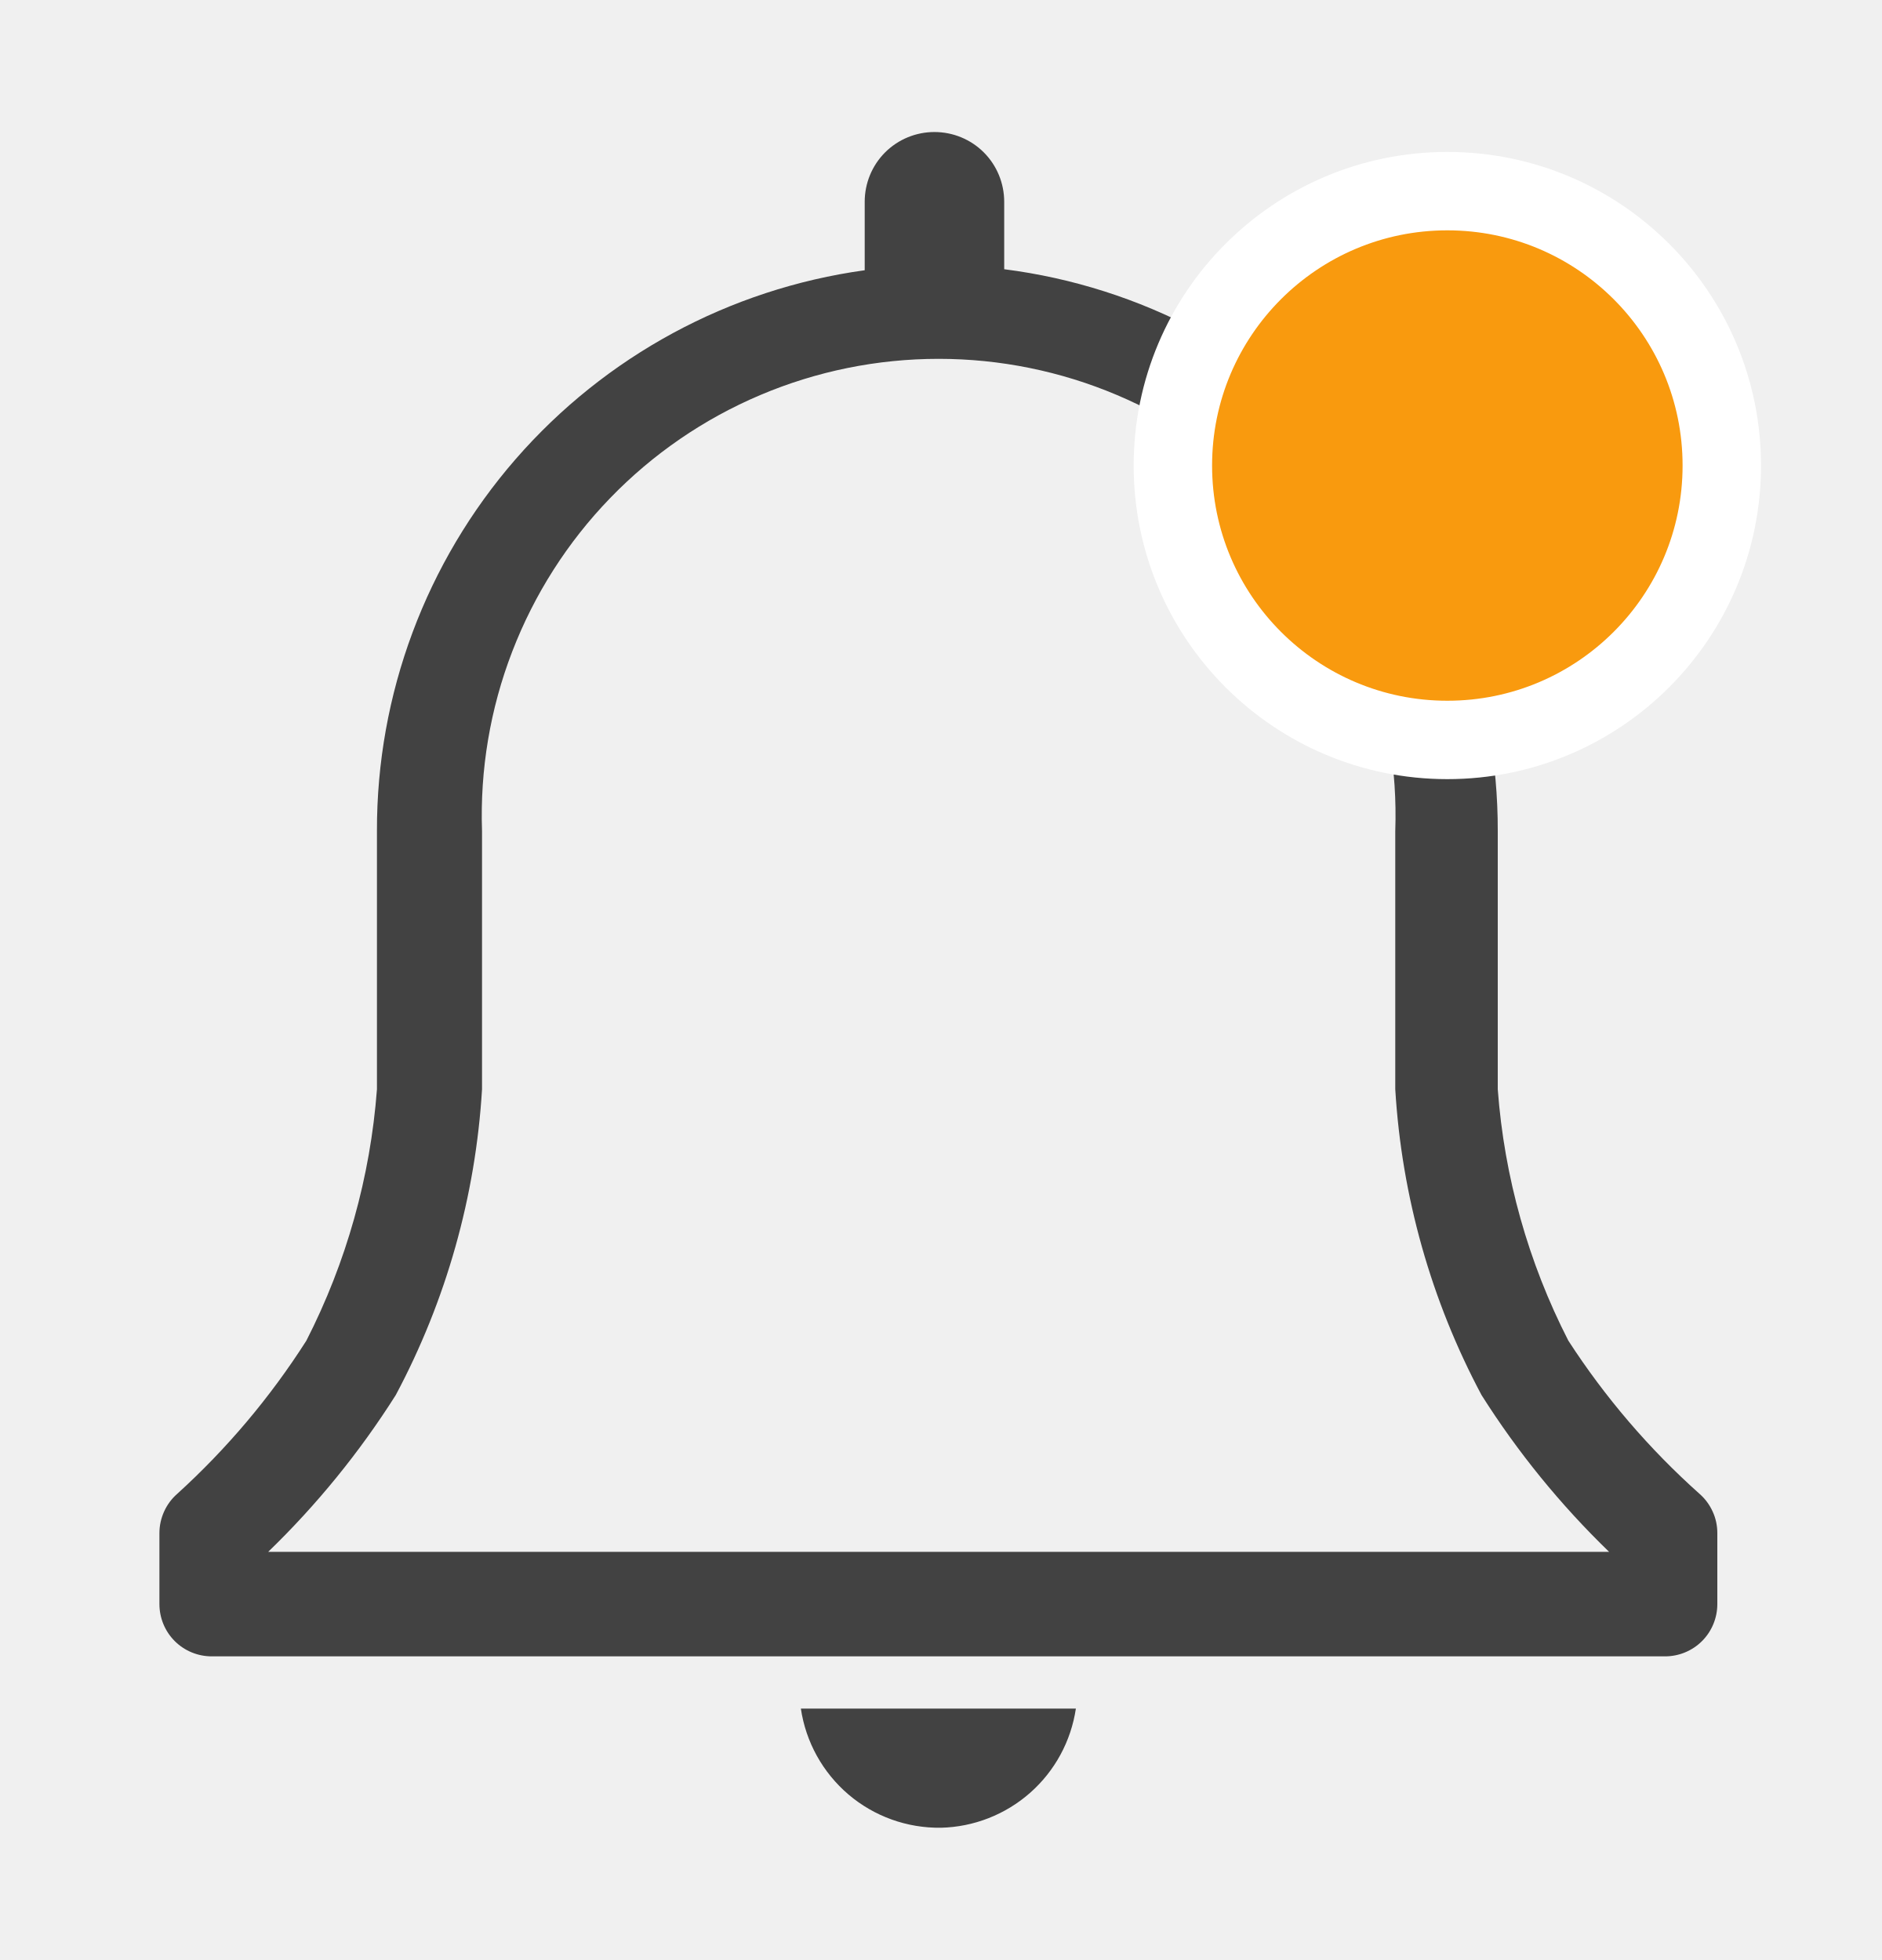
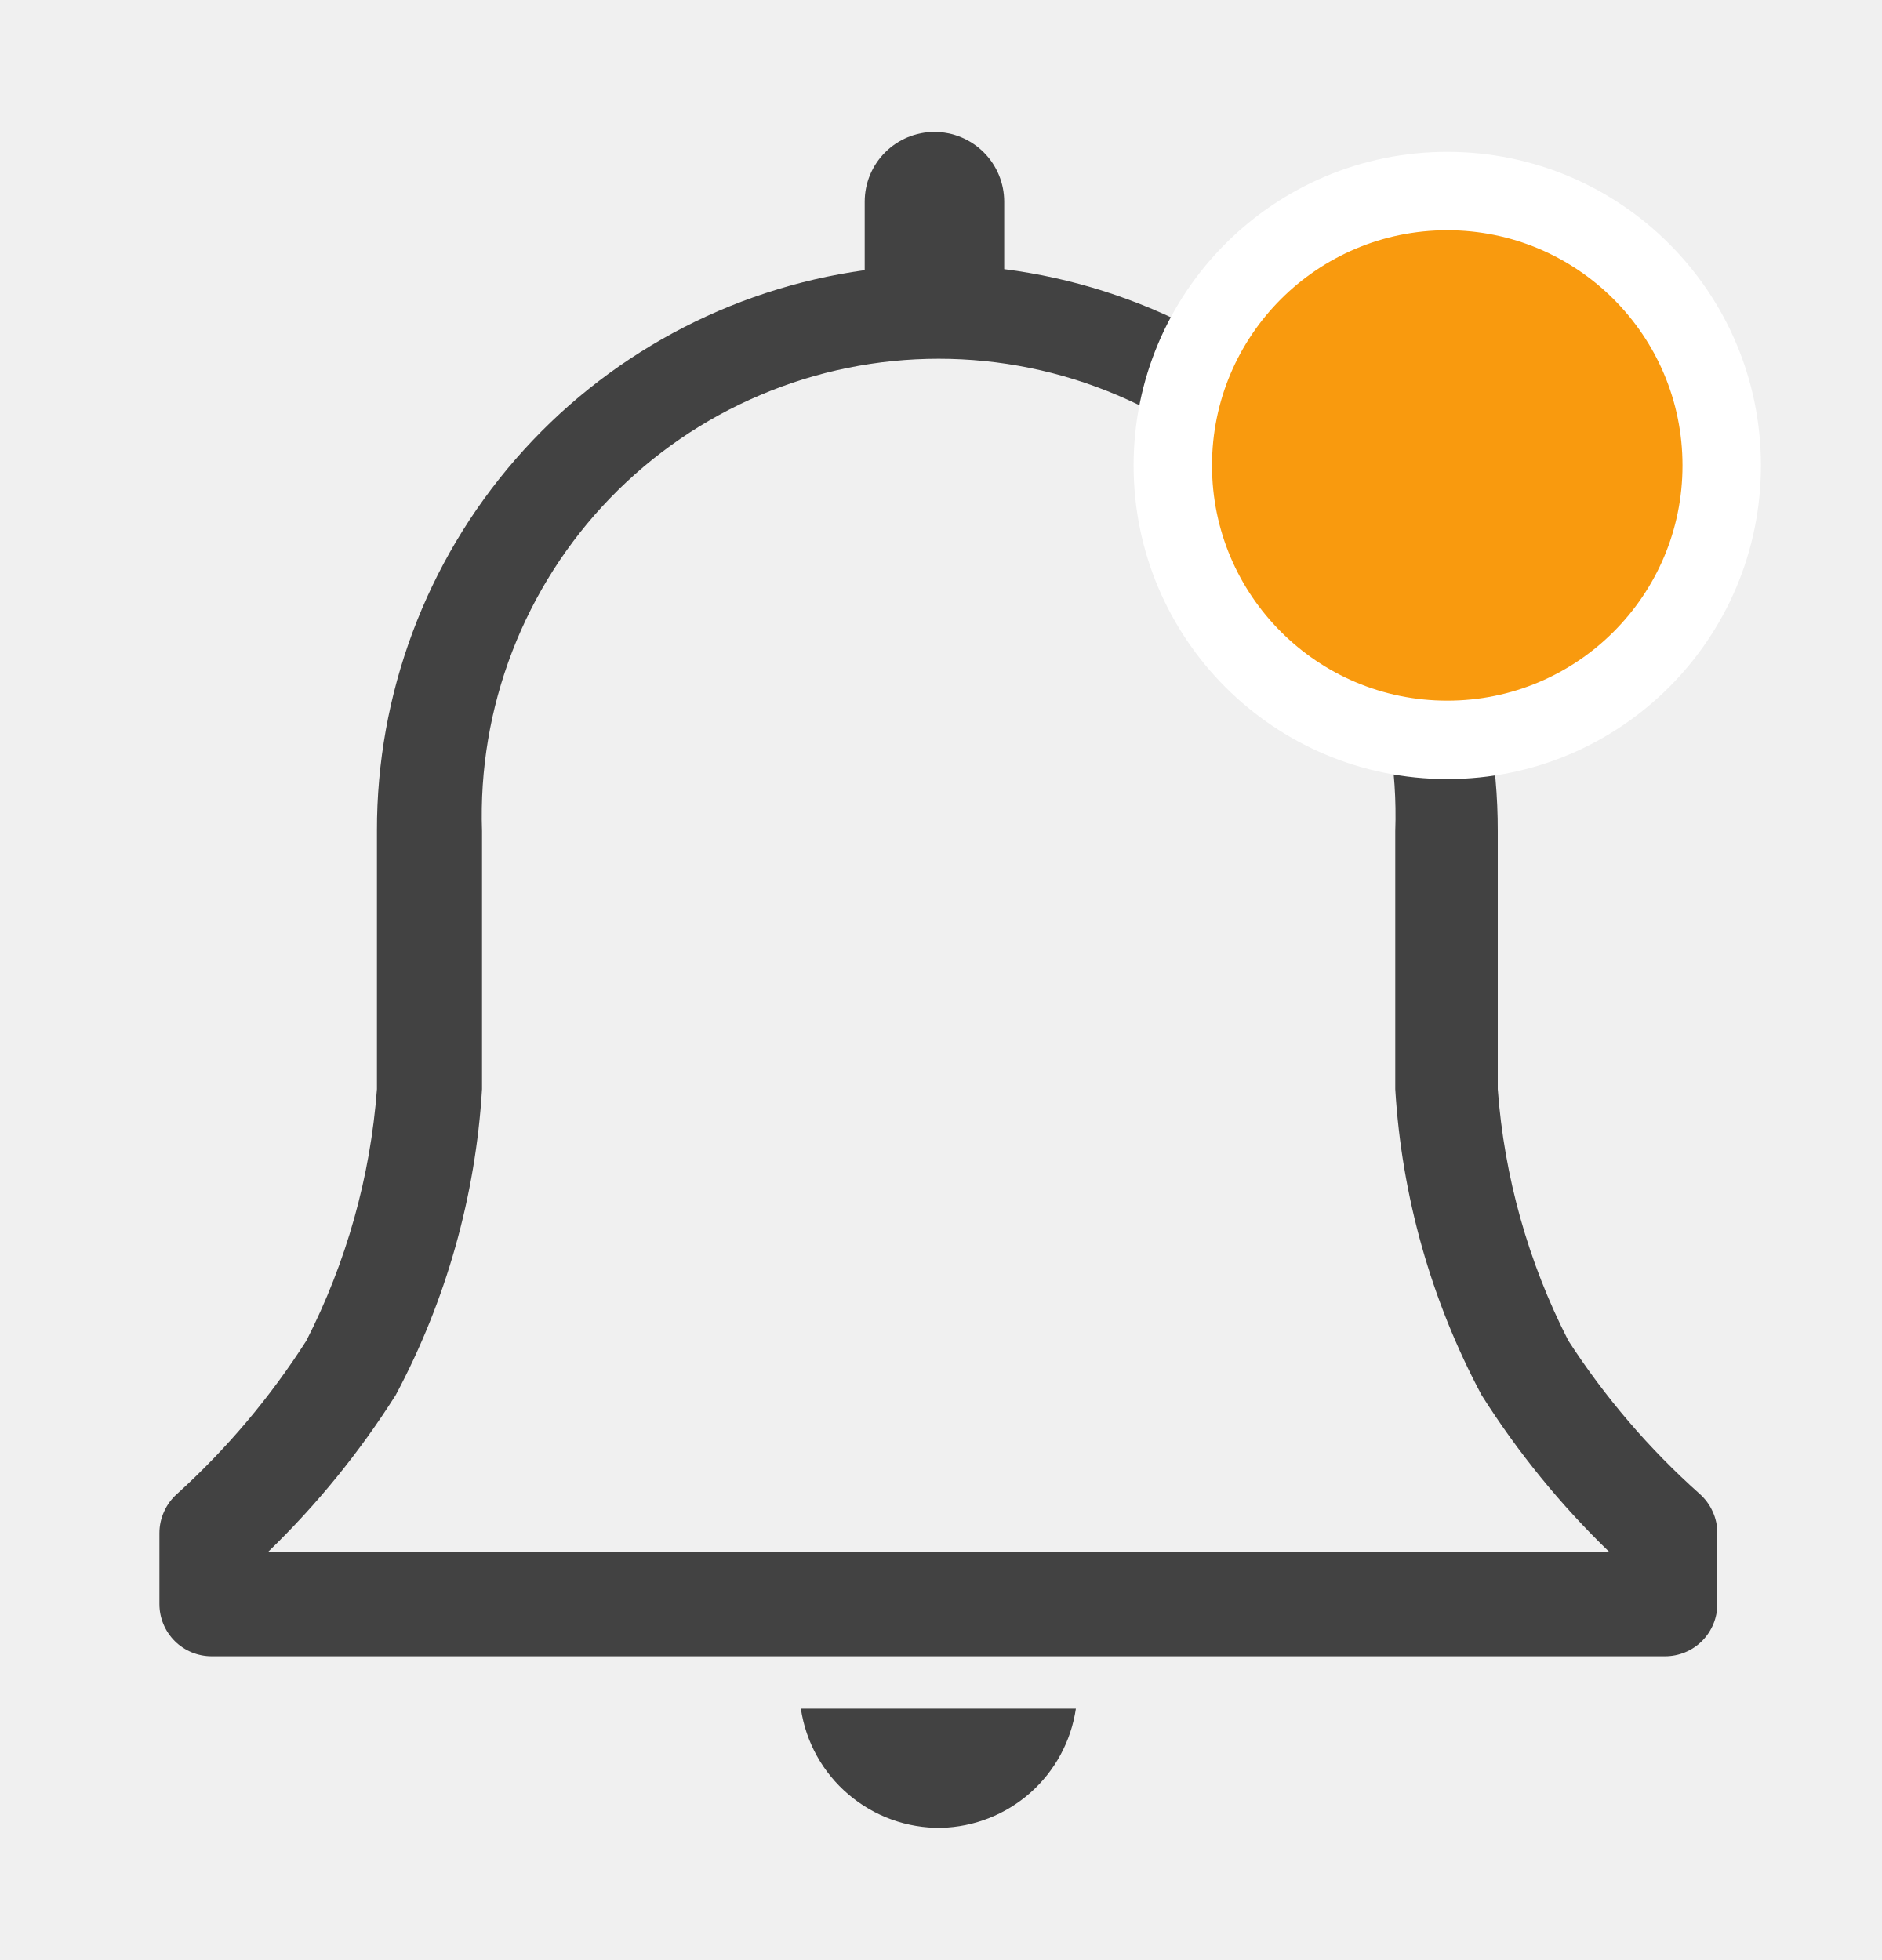
<svg xmlns="http://www.w3.org/2000/svg" width="24" height="25" viewBox="0 0 24 25" fill="none">
-   <path d="M21.673 19.054C21.03 18.48 20.468 17.823 20 17.1C19.489 16.102 19.183 15.012 19.1 13.894V10.6C19.104 8.844 18.467 7.147 17.308 5.827C16.149 4.507 14.549 3.656 12.806 3.434V2.574C12.806 2.338 12.713 2.111 12.546 1.944C12.379 1.777 12.153 1.684 11.916 1.684C11.681 1.684 11.454 1.777 11.287 1.944C11.12 2.111 11.027 2.338 11.027 2.574V3.447C9.3 3.686 7.719 4.542 6.575 5.857C5.431 7.172 4.803 8.857 4.807 10.6V13.894C4.723 15.012 4.417 16.102 3.907 17.1C3.447 17.822 2.893 18.479 2.26 19.054C2.189 19.116 2.132 19.193 2.093 19.279C2.054 19.365 2.033 19.459 2.033 19.554V20.46C2.033 20.637 2.103 20.807 2.228 20.932C2.353 21.057 2.523 21.127 2.7 21.127H21.233C21.41 21.127 21.58 21.057 21.705 20.932C21.83 20.807 21.9 20.637 21.9 20.46V19.554C21.9 19.459 21.88 19.365 21.84 19.279C21.801 19.193 21.744 19.116 21.673 19.054ZM3.42 19.794C4.04 19.194 4.586 18.523 5.047 17.794C5.69 16.588 6.065 15.258 6.147 13.894V10.6C6.12 9.819 6.251 9.04 6.532 8.311C6.813 7.581 7.237 6.915 7.781 6.353C8.324 5.791 8.975 5.344 9.695 5.039C10.414 4.734 11.188 4.577 11.97 4.577C12.752 4.577 13.525 4.734 14.245 5.039C14.965 5.344 15.616 5.791 16.159 6.353C16.702 6.915 17.127 7.581 17.408 8.311C17.689 9.04 17.82 9.819 17.793 10.6V13.894C17.875 15.258 18.25 16.588 18.893 17.794C19.354 18.523 19.9 19.194 20.52 19.794H3.42Z" fill="#424242" />
-   <path d="M12 23.313C12.419 23.303 12.822 23.145 13.137 22.867C13.452 22.589 13.658 22.209 13.72 21.793H10.213C10.276 22.22 10.492 22.609 10.82 22.889C11.149 23.169 11.568 23.319 12 23.313Z" fill="#424242" />
-   <circle cx="18.457" cy="5.938" r="3.5" fill="#F99A0E" stroke="white" />
+   <path d="M21.673 19.053C21.03 18.48 20.468 17.823 20 17.1C19.489 16.102 19.183 15.011 19.1 13.893V10.6C19.104 8.844 18.467 7.146 17.308 5.826C16.149 4.507 14.549 3.656 12.806 3.433V2.573C12.806 2.337 12.713 2.111 12.546 1.944C12.379 1.777 12.153 1.683 11.916 1.683C11.681 1.683 11.454 1.777 11.287 1.944C11.12 2.111 11.027 2.337 11.027 2.573V3.446C9.3 3.685 7.719 4.541 6.575 5.857C5.431 7.172 4.803 8.857 4.807 10.6V13.893C4.723 15.011 4.417 16.102 3.907 17.1C3.447 17.821 2.893 18.478 2.26 19.053C2.189 19.116 2.132 19.192 2.093 19.279C2.054 19.365 2.033 19.458 2.033 19.553V20.46C2.033 20.637 2.103 20.806 2.228 20.931C2.353 21.056 2.523 21.126 2.7 21.126H21.233C21.41 21.126 21.58 21.056 21.705 20.931C21.83 20.806 21.9 20.637 21.9 20.46V19.553C21.9 19.458 21.88 19.365 21.84 19.279C21.801 19.192 21.744 19.116 21.673 19.053ZM3.42 19.793C4.04 19.194 4.586 18.522 5.047 17.793C5.69 16.587 6.065 15.257 6.147 13.893V10.6C6.12 9.818 6.251 9.04 6.532 8.31C6.813 7.581 7.237 6.915 7.781 6.353C8.324 5.791 8.975 5.344 9.695 5.039C10.414 4.733 11.188 4.576 11.97 4.576C12.752 4.576 13.525 4.733 14.245 5.039C14.965 5.344 15.616 5.791 16.159 6.353C16.702 6.915 17.127 7.581 17.408 8.31C17.689 9.04 17.82 9.818 17.793 10.6V13.893C17.875 15.257 18.25 16.587 18.893 17.793C19.354 18.522 19.9 19.194 20.52 19.793H3.42Z" fill="#424242" />
+   <path d="M12 23.314C12.42 23.304 12.823 23.146 13.138 22.868C13.453 22.59 13.659 22.209 13.72 21.794H10.213C10.276 22.22 10.492 22.61 10.821 22.889C11.15 23.169 11.569 23.32 12 23.314V23.314Z" fill="#424242" />
+   <circle cx="18.456" cy="5.937" r="3.5" fill="#F99A0E" stroke="white" />
</svg>
